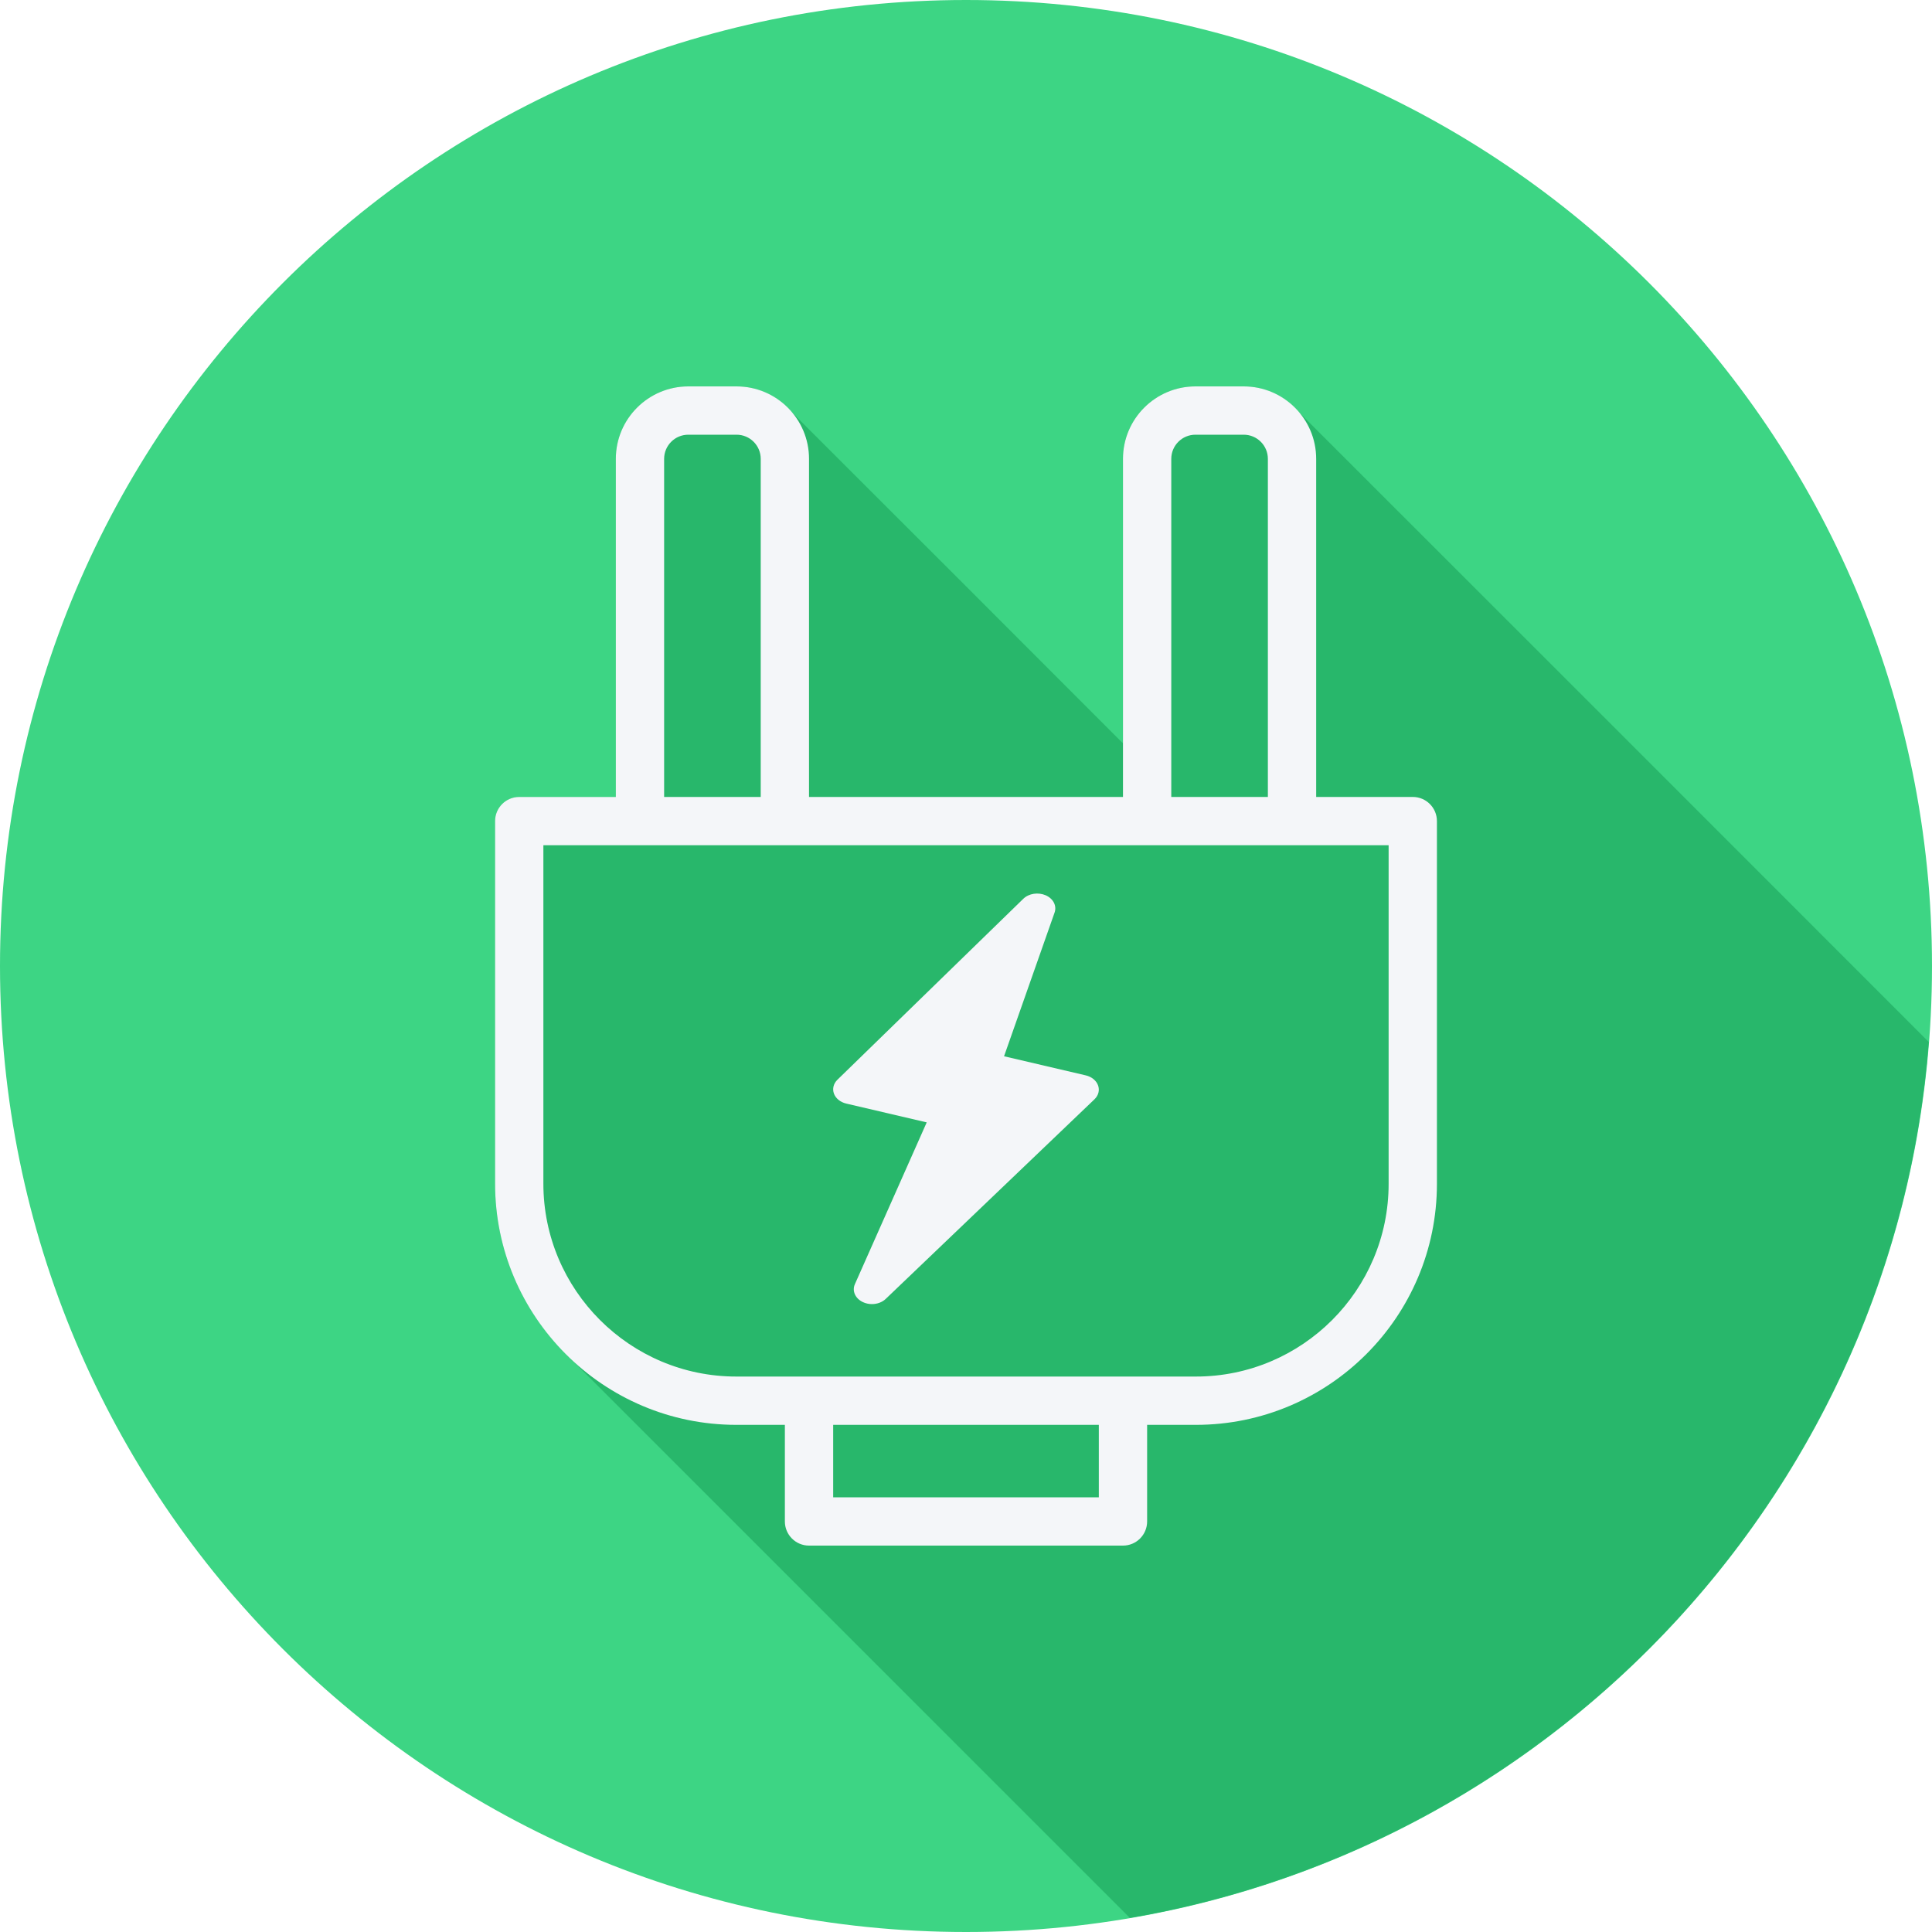
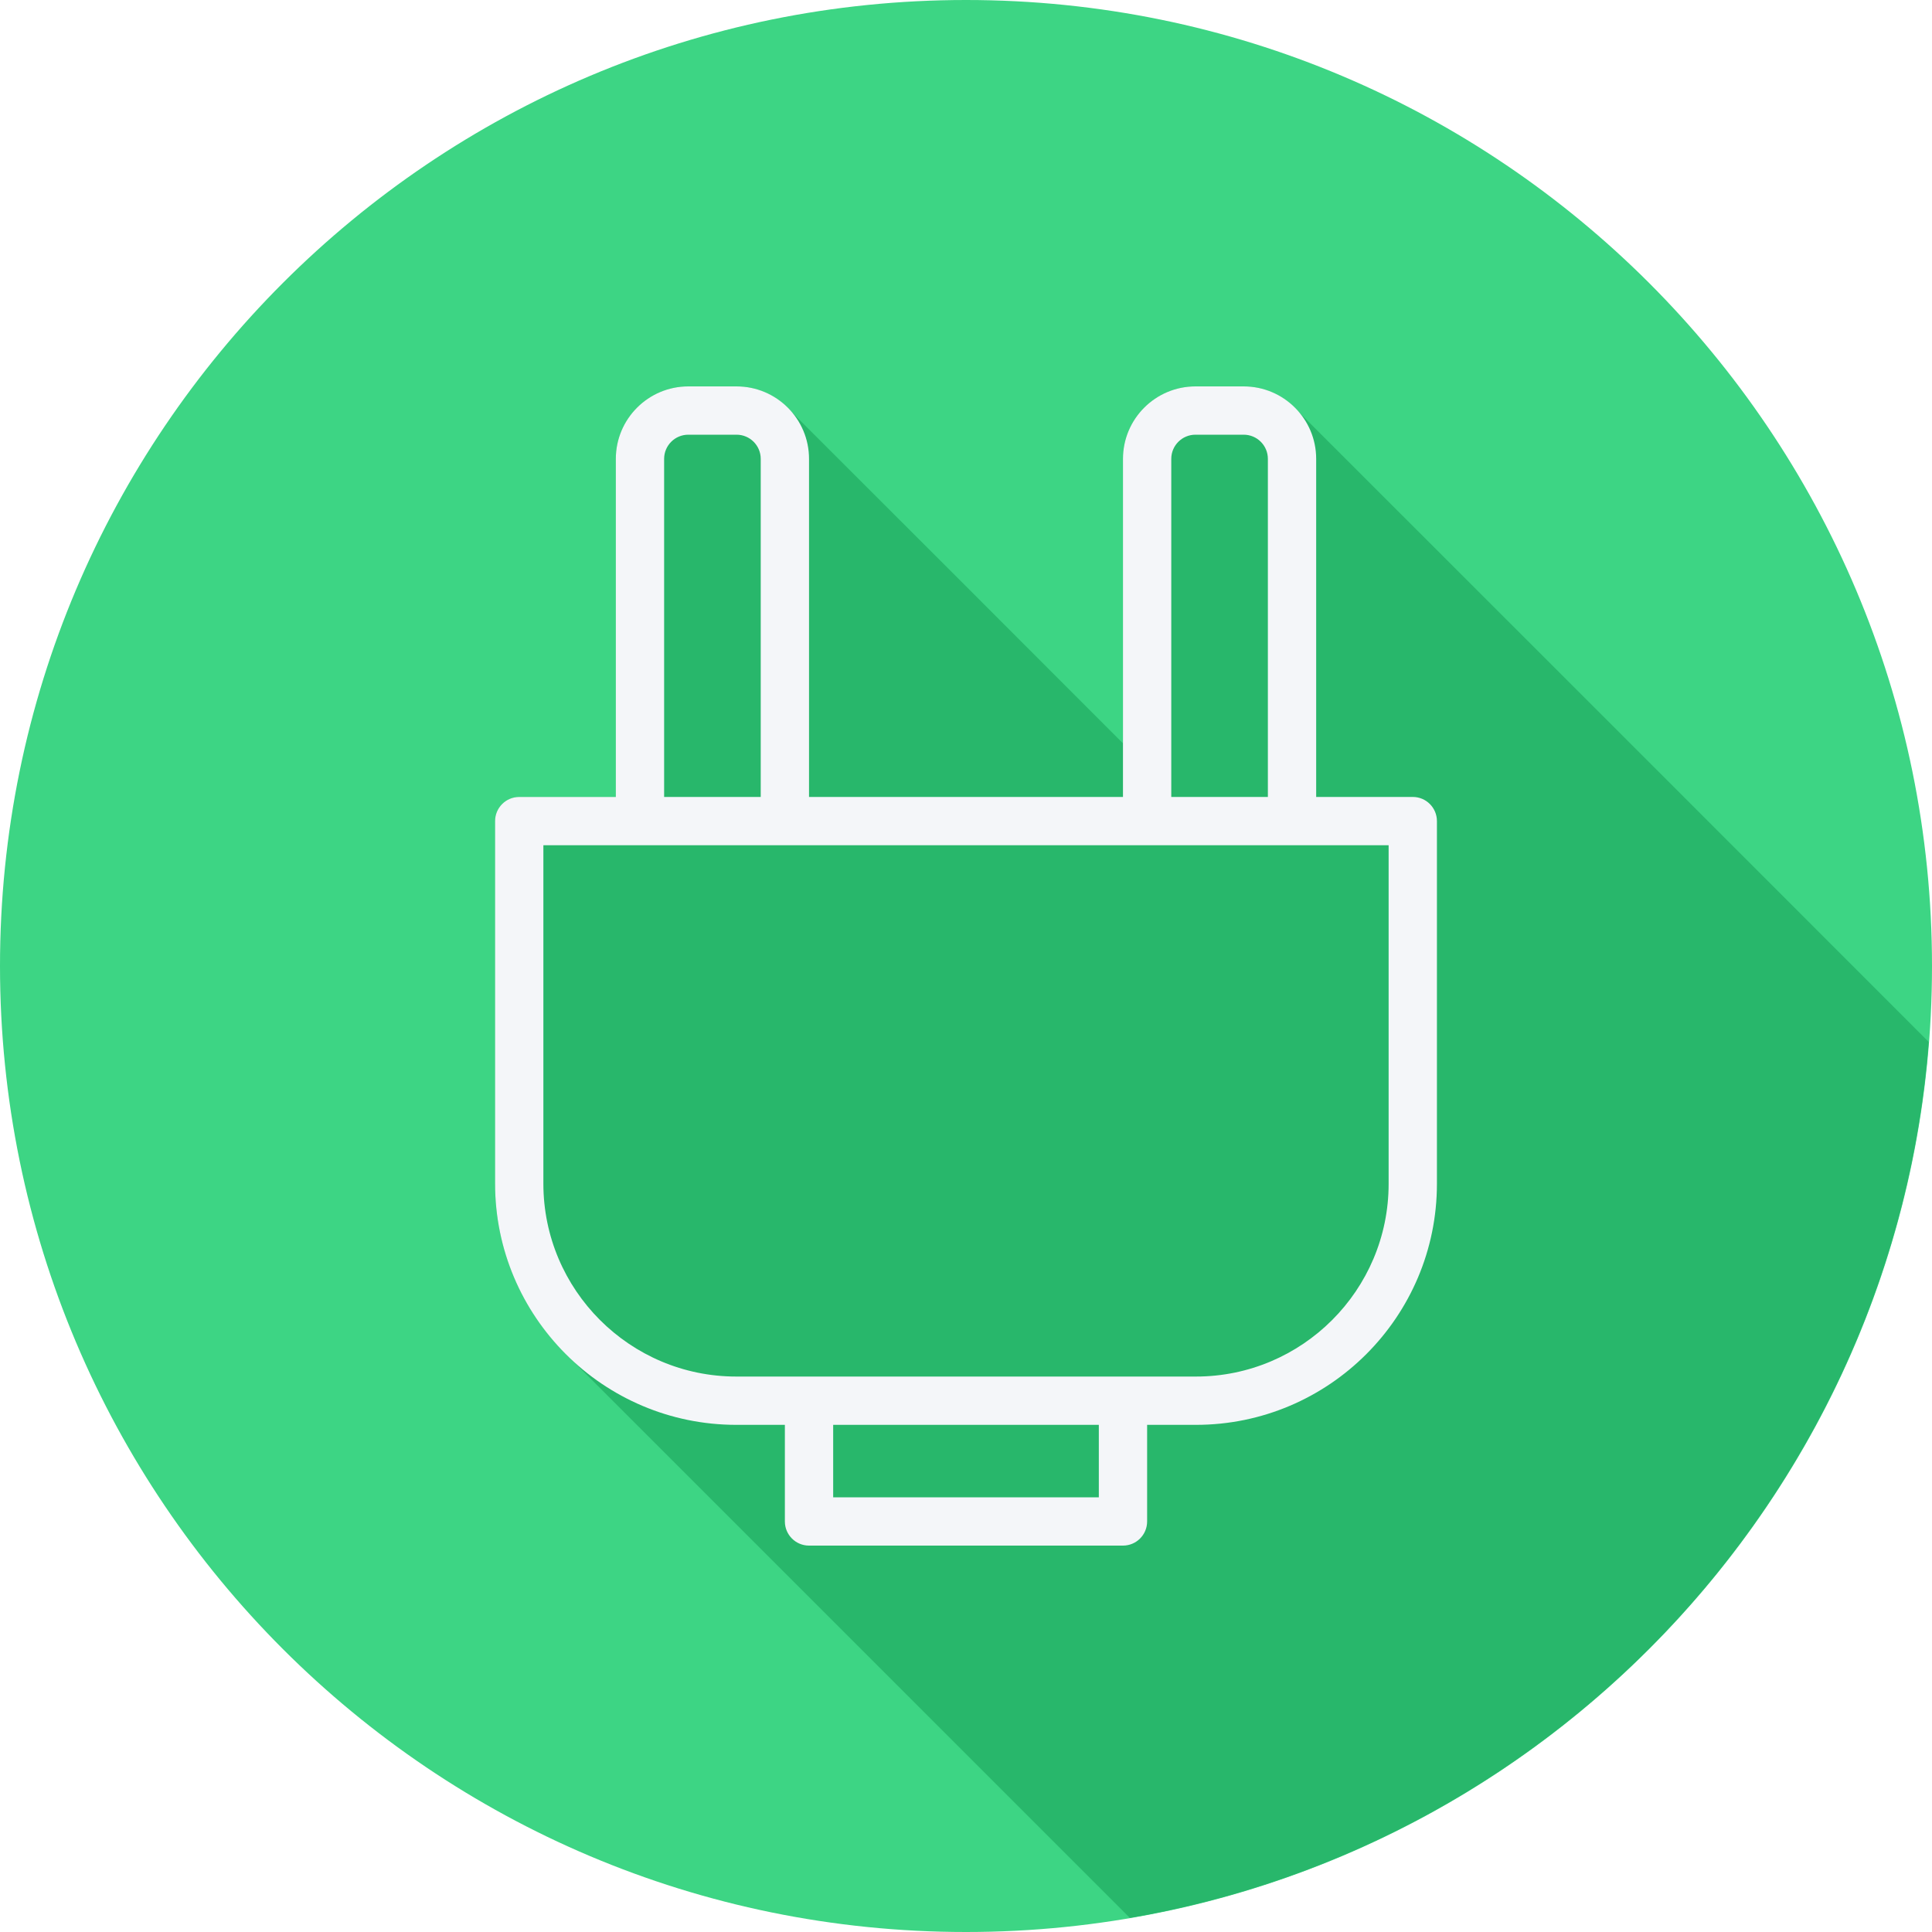
<svg xmlns="http://www.w3.org/2000/svg" height="40px" width="40px" version="1.1" id="Layer_1" viewBox="0 0 512 512" xml:space="preserve">
  <path style="fill:#3DD584;" d="M512,256.006C512,397.402,397.394,512.004,256.004,512C114.606,512.004,0,397.402,0,256.006  C-0.007,114.61,114.606,0,256.004,0C397.394,0,512,114.614,512,256.006z" />
  <path style="fill:#28B76B;" d="M511.138,276.138c-0.208-0.203-0.401-0.422-0.62-0.619c-0.471-0.526-166.149-166.205-166.674-166.676  c-3.518-3.923-8.571-6.443-14.244-6.443h-12.8c-10.588,0-19.2,8.613-19.2,19.199v75.341c-0.111-0.106-0.24-0.19-0.353-0.291  c-0.473-0.529-85.79-85.844-86.315-86.315c-0.47-0.526-0.963-1.019-1.489-1.489c-3.518-3.925-8.571-6.445-14.243-6.445h-12.8  c-10.588,0-19.2,8.613-19.2,19.199V211.2h-25.6c-3.535,0-6.4,2.862-6.4,6.399v96.076c0,18.001,7.507,34.258,19.52,45.886  c0.491,0.508,146.828,146.845,147.338,147.339c0.447,0.461,0.902,0.914,1.363,1.362C413.65,488.739,501.991,393.594,511.138,276.138  z" />
  <g>
    <path style="fill:#F4F6F9;" d="M374.4,211.2h-25.6v-89.6c0-10.588-8.612-19.2-19.2-19.2h-12.8c-10.588,0-19.2,8.612-19.2,19.2v89.6   h-83.2v-89.6c0-10.588-8.612-19.2-19.2-19.2h-12.8c-10.588,0-19.2,8.612-19.2,19.2v89.6h-25.6c-3.534,0-6.4,2.863-6.4,6.4v96.075   c0,35.25,28.678,63.925,63.925,63.925H208v25.6c0,3.537,2.866,6.4,6.4,6.4h83.2c3.534,0,6.4-2.863,6.4-6.4v-25.6h12.938   c35.213,0,63.862-28.65,63.862-63.862V217.6C380.8,214.063,377.934,211.2,374.4,211.2z M310.4,121.6c0-3.532,2.871-6.4,6.4-6.4   h12.8c3.529,0,6.4,2.868,6.4,6.4v89.6h-25.6V121.6z M176,121.6c0-3.532,2.871-6.4,6.4-6.4h12.8c3.529,0,6.4,2.868,6.4,6.4v89.6H176   V121.6z M291.2,396.8h-70.4v-19.2h70.4V396.8z M368,313.738c0,28.156-22.907,51.062-51.062,51.062H195.125   c-28.191,0-51.125-22.938-51.125-51.125V224h224V313.738z" />
-     <path style="fill:#F4F6F9;" d="M224.285,292.464l21.303,4.979l-19.03,42.868c-0.799,1.793,0.084,3.787,2.095,4.749   c0.752,0.362,1.587,0.539,2.423,0.539c1.362,0,2.714-0.478,3.653-1.378l55.314-52.895c1.061-1.017,1.428-2.41,0.949-3.702   c-0.47-1.285-1.71-2.286-3.287-2.647l-21.622-5.057l13.394-38.089c0.629-1.793-0.357-3.695-2.357-4.571   c-2.001-0.863-4.48-0.493-5.946,0.939l-49.246,47.94c-1.052,1.024-1.39,2.417-0.921,3.695   C221.486,291.111,222.725,292.103,224.285,292.464z" />
  </g>
</svg>
